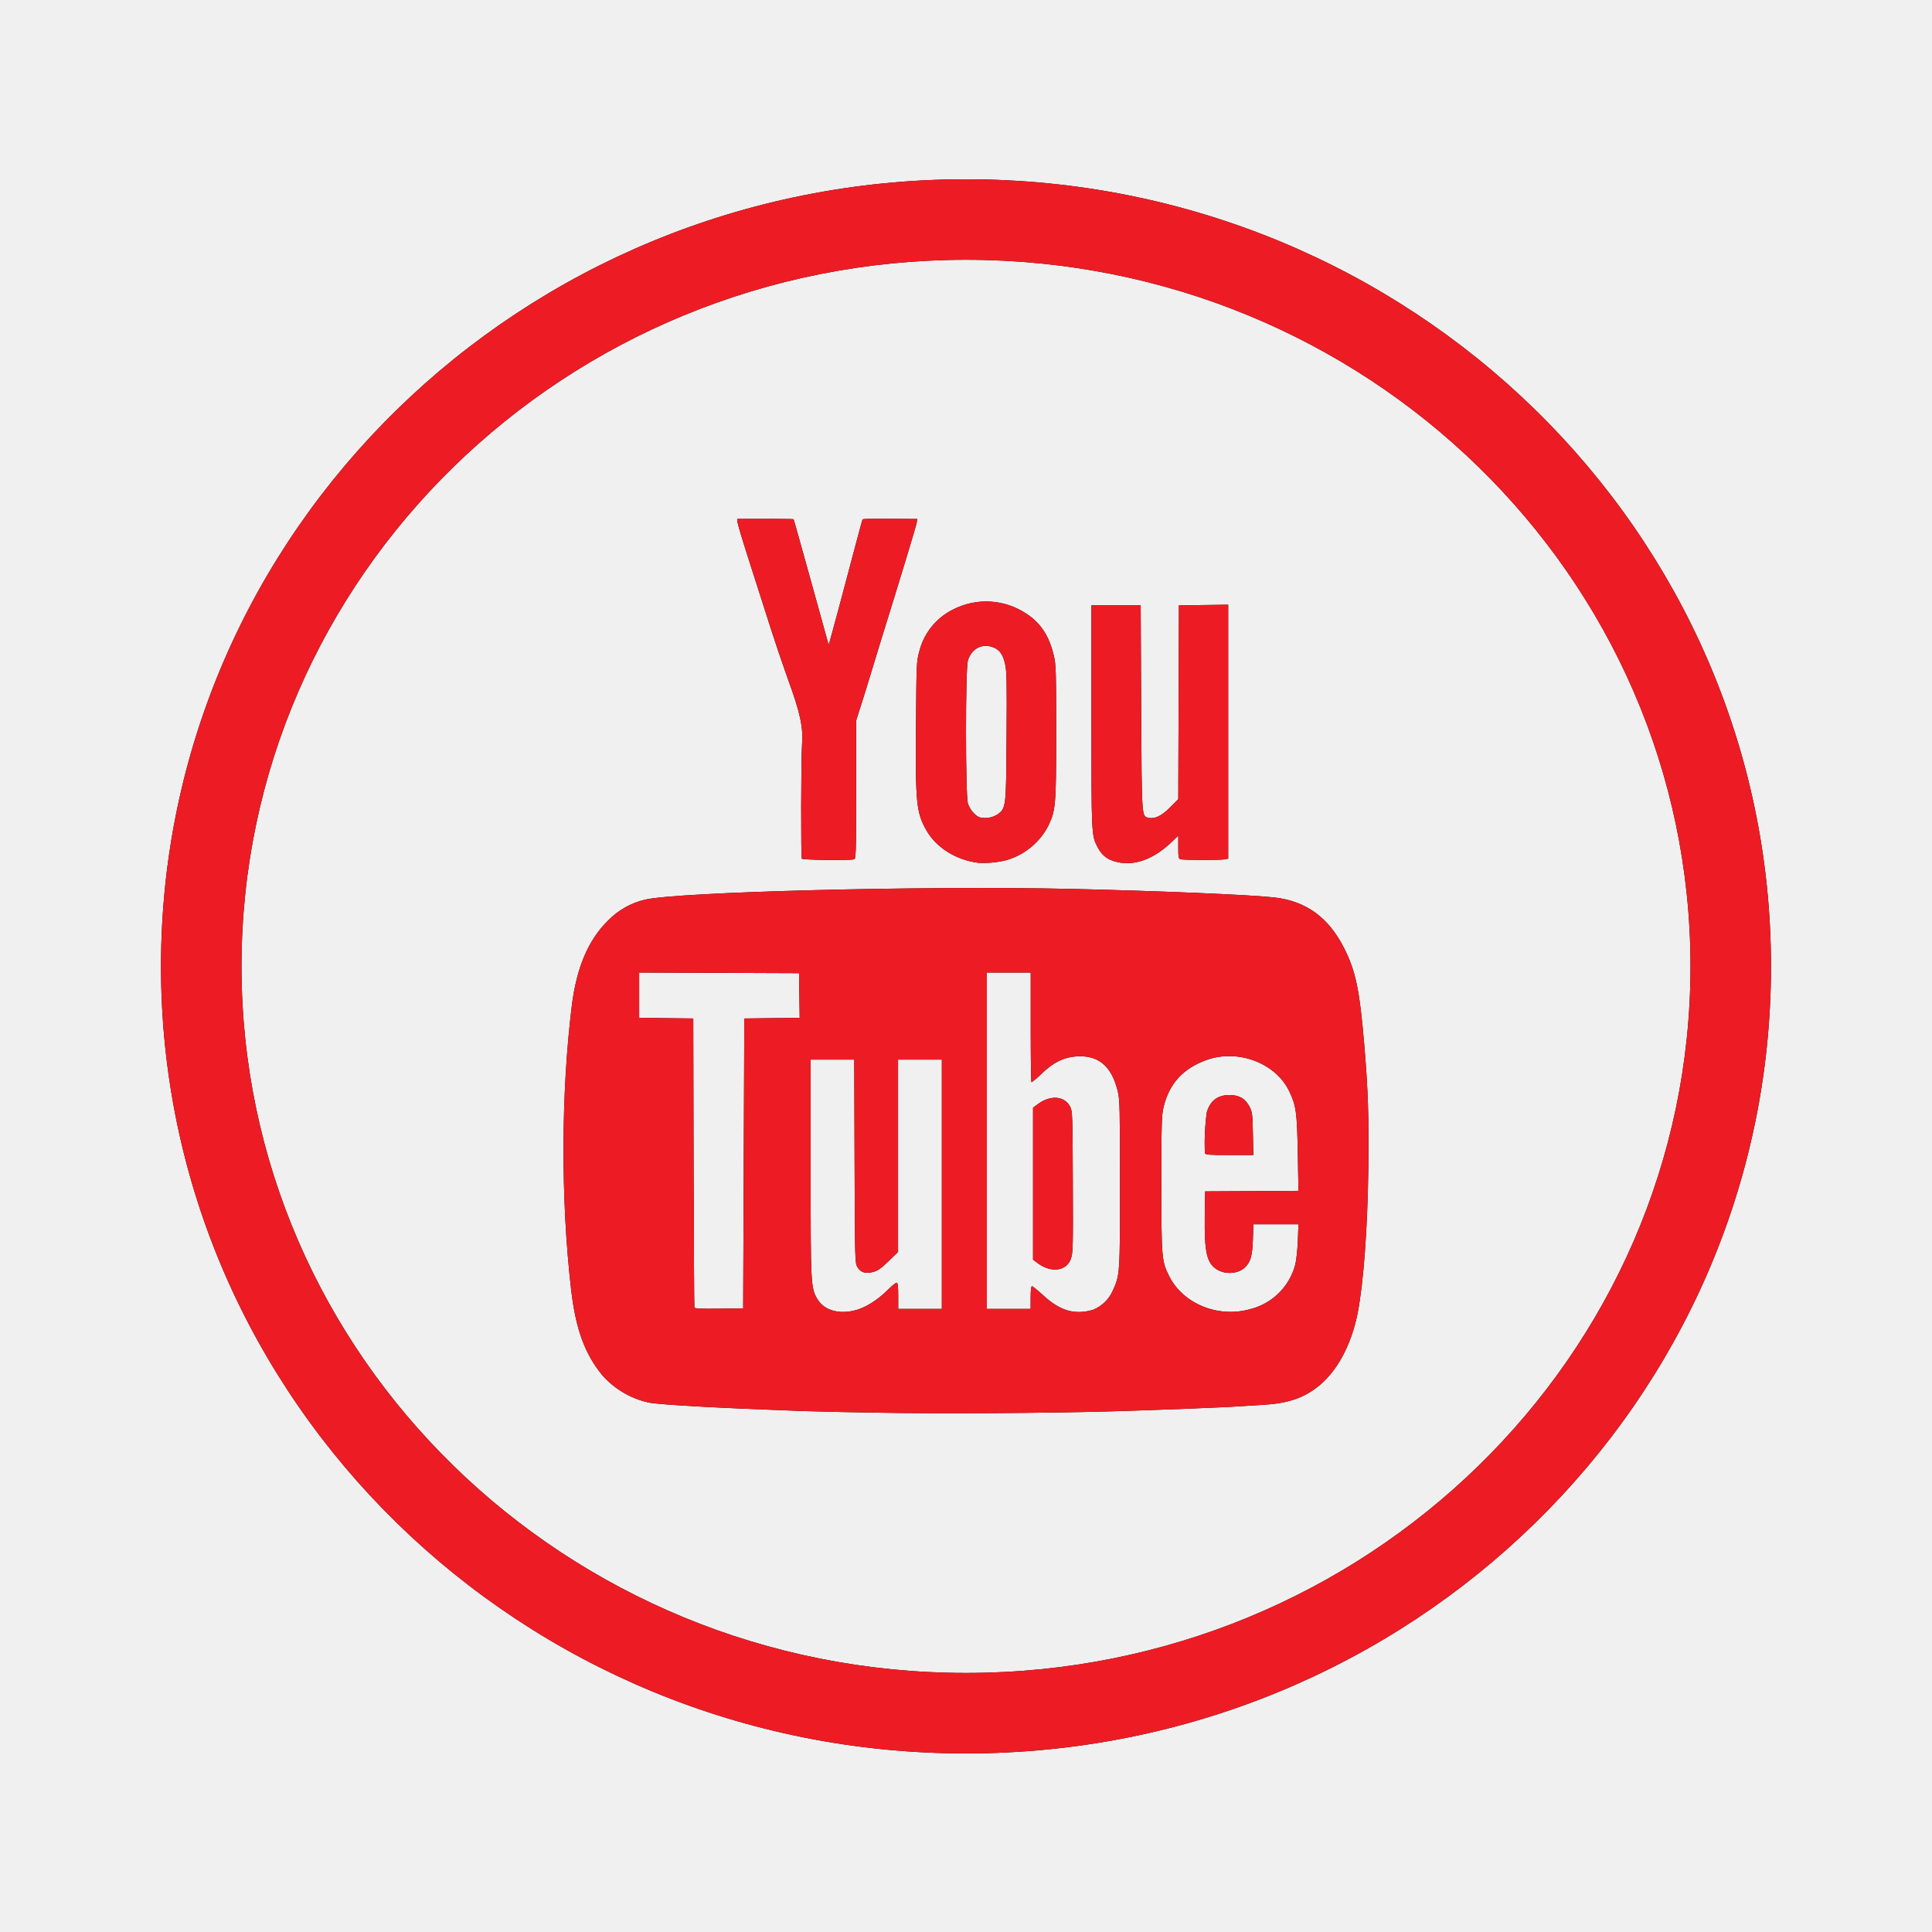
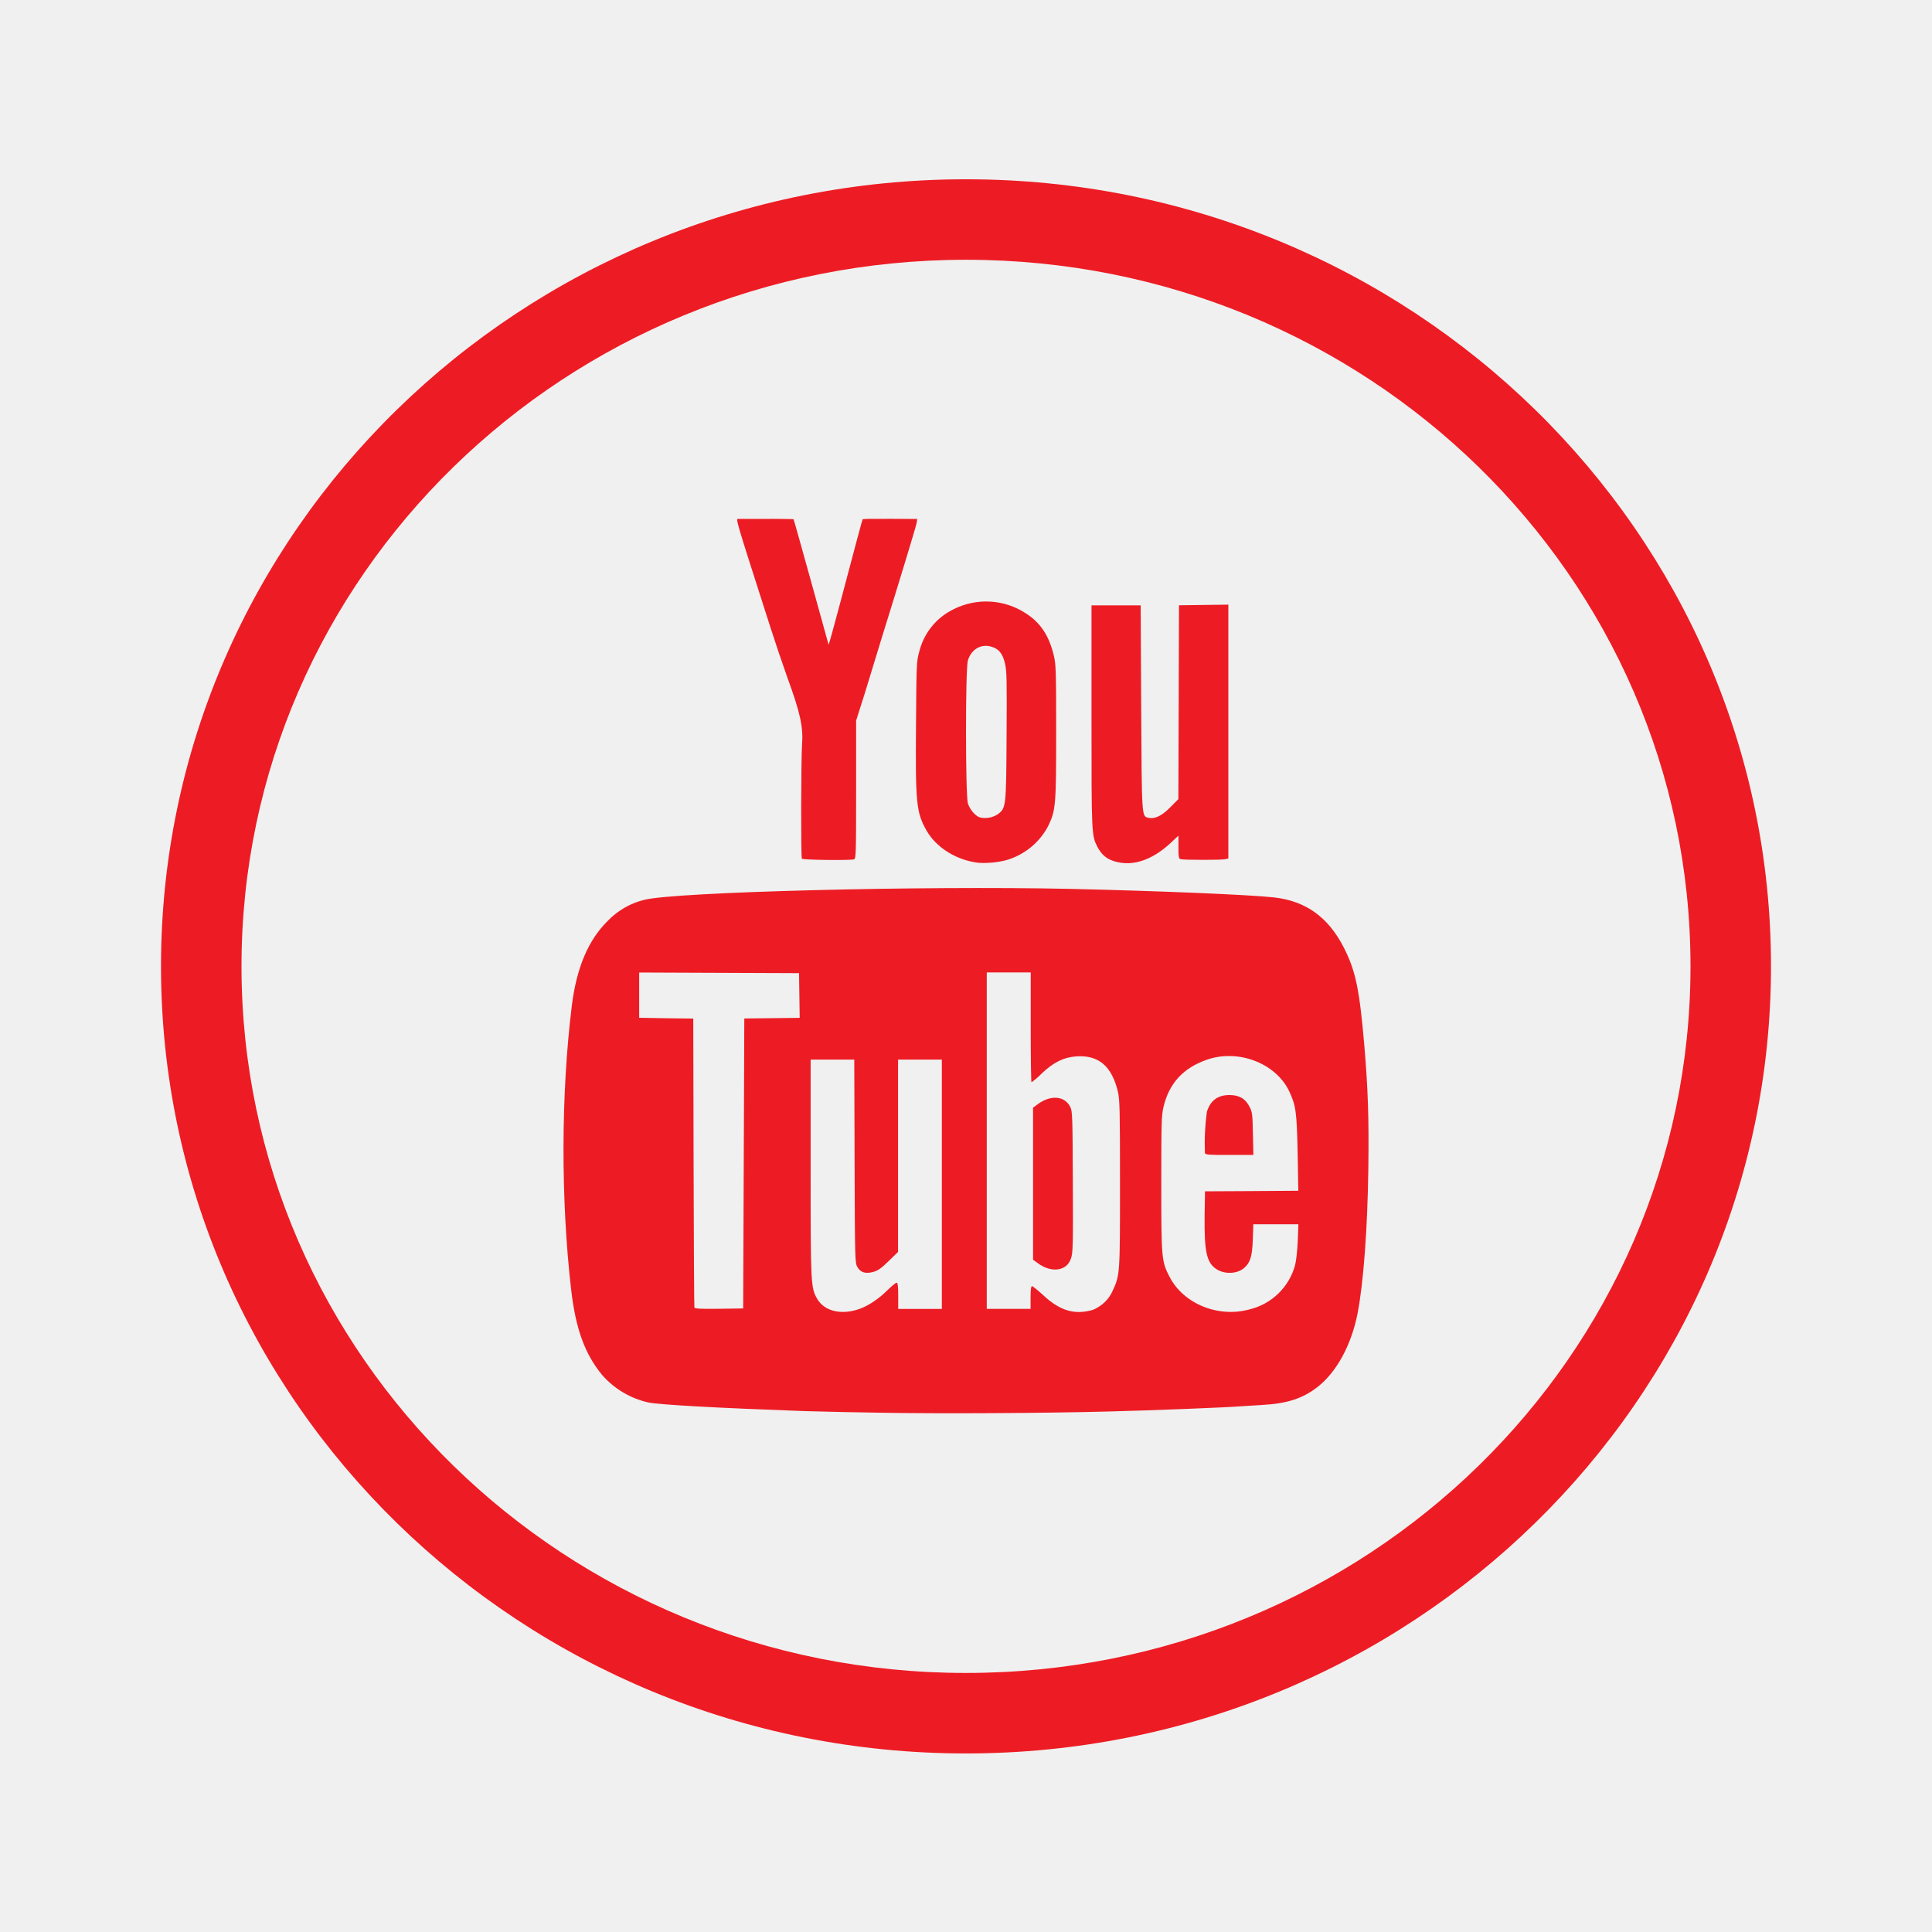
- <svg xmlns="http://www.w3.org/2000/svg" xmlns:xlink="http://www.w3.org/1999/xlink" width="24" height="24" viewBox="0 0 24 24">
-   <defs>
-     <path id="a" d="M10 18.782c4.976 0 9-3.935 9-8.778 0-4.842-4.024-8.777-9-8.777s-9 3.935-9 8.777c0 4.843 4.024 8.778 9 8.778zm0 1c-5.523 0-10-4.378-10-9.778S4.477.227 10 .227s10 4.377 10 9.777c0 5.4-4.477 9.778-10 9.778zm-2.761-7.33l.007-1.8.345-.004.343-.004-.004-.278-.004-.277-.993-.004-.993-.004v.562l.336.005.336.004.004 1.785c.002.982.007 1.794.01 1.805.006.014.076.018.306.015l.3-.004.007-1.8zm5.729-.127a2.782 2.782 0 0 1 .024-.512c.044-.142.136-.21.282-.21.12 0 .198.045.25.148.032.065.036.093.04.334l.006.263h-.297c-.255 0-.297-.003-.305-.023zm.554 1.94a.773.773 0 0 0 .567-.55c.013-.046.028-.18.033-.296l.008-.211h-.56l-.006.189c-.008.215-.031.289-.11.357-.086.073-.242.079-.343.012-.121-.08-.15-.216-.145-.654l.005-.312.579-.003.58-.004-.008-.463c-.01-.517-.02-.595-.109-.779-.169-.347-.636-.523-1.024-.384-.293.105-.465.294-.535.586-.024.103-.027.195-.027.951 0 .927.003.965.1 1.155.172.337.603.514.995.406zm-2.294-.528a.2.2 0 0 0 .077-.107c.023-.068.026-.153.022-.948-.003-.829-.005-.877-.032-.932-.07-.138-.247-.152-.408-.03l-.054.04V13.648l.053.04c.12.09.251.108.342.048zm.35.534a.455.455 0 0 0 .243-.233c.092-.2.092-.205.092-1.334 0-.927-.003-1.04-.026-1.141-.076-.32-.241-.46-.52-.44-.155.012-.278.072-.425.212a1.01 1.01 0 0 1-.128.11c-.006 0-.01-.307-.01-.682v-.682h-.545v4.179h.544v-.14c0-.094.006-.142.017-.142.009 0 .07.05.136.11.211.196.394.25.622.183zm-2.893-.014c.108-.04.236-.126.343-.233.05-.05.099-.09.11-.09.014 0 .02.04.02.163v.163H9.7v-3.097h-.544V13.552l-.117.114c-.093.09-.132.118-.19.134-.096.026-.158.008-.198-.06-.03-.05-.031-.073-.035-1.314l-.004-1.263H8.07v1.341c0 1.461.001 1.493.084 1.634.092.154.305.202.53.12zm.23 1.292a68.504 68.504 0 0 1-.928-.02c-1.06-.038-1.788-.078-1.933-.107a1.076 1.076 0 0 1-.573-.34c-.215-.26-.33-.575-.386-1.06-.13-1.125-.126-2.439.008-3.526.059-.476.205-.82.45-1.06a.935.935 0 0 1 .455-.259c.39-.097 3.434-.175 5.286-.135 1.07.024 2.226.072 2.533.106.397.045.676.247.87.63.145.289.192.514.251 1.207.046.55.058.892.05 1.526-.01.758-.06 1.427-.133 1.802-.078.396-.261.734-.5.917-.182.142-.377.205-.685.222l-.257.016c-.177.014-1.125.051-1.646.065-.773.022-2.126.029-2.862.016zm-.954-6.882c-.013-.02-.01-1.24.002-1.412.017-.222-.02-.396-.183-.841a20.83 20.83 0 0 1-.21-.622c-.458-1.429-.434-1.345-.39-1.346.302-.002.674 0 .678.004.003.003.1.351.218.775l.217.784c.002.007.07-.24.152-.549.171-.647.267-1.005.27-1.008.008-.007.093-.008.371-.007l.308.002-.007.048c-.006.04-.216.73-.435 1.433l-.136.445c-.05.167-.112.365-.137.44l-.044.139v.858c0 .804-.002.858-.026.865-.055.015-.638.008-.648-.008zm3.974.052c-.152-.02-.24-.078-.301-.196-.076-.148-.076-.147-.076-1.624V5.52h.612l.006 1.27c.007 1.38.005 1.348.09 1.369.077.018.163-.022.269-.129l.102-.102.004-1.204.004-1.204.306-.004.306-.004v3.154l-.042.009c-.05.01-.514.01-.551-.001-.023-.006-.027-.027-.027-.15v-.143l-.087.083c-.2.19-.415.28-.615.254zm-1.542-.603c.105-.078.106-.085.111-.971.005-.69.002-.807-.019-.9-.029-.128-.079-.188-.178-.214-.127-.033-.243.038-.284.175-.031.105-.03 1.668 0 1.773.024.079.1.165.156.177a.29.29 0 0 0 .214-.04zm-.24.602c-.274-.033-.526-.19-.647-.407-.123-.22-.135-.334-.127-1.303.005-.75.007-.796.038-.904a.797.797 0 0 1 .429-.536.898.898 0 0 1 .9.053c.179.114.287.278.345.523.026.107.029.19.029.948 0 .92-.005.974-.101 1.173a.853.853 0 0 1-.52.421 1.179 1.179 0 0 1-.346.032z" />
-   </defs>
-   <g fill="none" fill-rule="evenodd">
-     <path d="M2 2h20v19.556H2z" />
+ <svg xmlns="http://www.w3.org/2000/svg" version="1.1" id="Слой_1" x="0px" y="0px" width="24px" height="24px" viewBox="0 0 24 24" enable-background="new 0 0 24 24" xml:space="preserve">
+   <g>
+     <path fill="none" d="M2,2h20v19.557H2V2z" />
    <g transform="translate(2 2)">
-       <mask id="b" fill="#fff">
-         <use xlink:href="#a" />
-       </mask>
-       <use fill="#000" fill-rule="nonzero" xlink:href="#a" />
-       <g mask="url(#b)">
-         <path fill="#ED1C24" d="M-2-2h24v24H-2z" />
+       <g>
+         <path id="a_1_" fill="#ED1C24" d="M10,18.782c4.977,0,9-3.935,9-8.778c0-4.842-4.023-8.777-9-8.777c-4.976,0-9,3.935-9,8.777     C1,14.848,5.024,18.782,10,18.782z M10,19.782c-5.523,0-10-4.378-10-9.778c0-5.4,4.477-9.777,10-9.777c5.523,0,10,4.377,10,9.777     C20,15.404,15.523,19.782,10,19.782z M7.239,12.452l0.007-1.8l0.345-0.004l0.343-0.004L7.93,10.366l-0.004-0.277l-0.993-0.004     L5.94,10.081v0.562l0.336,0.006l0.336,0.004l0.004,1.785c0.002,0.981,0.007,1.793,0.01,1.805     c0.006,0.014,0.076,0.018,0.306,0.015l0.3-0.004L7.239,12.452L7.239,12.452z M12.968,12.325     c-0.007-0.171,0.001-0.343,0.024-0.513c0.044-0.142,0.136-0.209,0.281-0.209c0.121,0,0.199,0.045,0.25,0.147     c0.033,0.065,0.037,0.093,0.041,0.334l0.006,0.263h-0.297C13.018,12.348,12.977,12.345,12.968,12.325z M13.521,14.266     c0.275-0.066,0.494-0.277,0.567-0.551c0.013-0.046,0.028-0.18,0.033-0.296l0.008-0.211h-0.56l-0.006,0.188     c-0.008,0.215-0.031,0.289-0.11,0.357c-0.086,0.073-0.242,0.079-0.343,0.012c-0.121-0.08-0.15-0.216-0.146-0.654l0.005-0.312     l0.579-0.003l0.58-0.004l-0.008-0.463c-0.011-0.518-0.021-0.596-0.108-0.779c-0.17-0.347-0.637-0.523-1.025-0.384     c-0.293,0.104-0.465,0.294-0.534,0.586c-0.024,0.103-0.027,0.195-0.027,0.951c0,0.927,0.003,0.965,0.101,1.155     C12.699,14.195,13.13,14.373,13.521,14.266z M11.229,13.736c0.037-0.025,0.063-0.063,0.076-0.106     c0.023-0.067,0.026-0.153,0.022-0.948c-0.003-0.828-0.005-0.877-0.032-0.932c-0.07-0.139-0.247-0.152-0.408-0.03l-0.054,0.04     v1.889l0.054,0.039C11.006,13.777,11.137,13.796,11.229,13.736L11.229,13.736z M11.578,14.271     c0.107-0.045,0.195-0.127,0.242-0.233c0.093-0.2,0.093-0.205,0.093-1.334c0-0.927-0.003-1.04-0.026-1.142     c-0.076-0.319-0.24-0.459-0.52-0.439c-0.155,0.012-0.278,0.072-0.426,0.212c-0.039,0.04-0.082,0.077-0.127,0.11     c-0.006,0-0.01-0.307-0.01-0.682v-0.683h-0.546v4.179h0.544v-0.14c0-0.095,0.006-0.142,0.018-0.142     c0.009,0,0.07,0.049,0.136,0.109C11.167,14.284,11.35,14.338,11.578,14.271z M8.685,14.257c0.108-0.04,0.236-0.126,0.343-0.233     c0.05-0.049,0.099-0.09,0.11-0.09c0.014,0,0.02,0.041,0.02,0.164v0.162H9.7v-3.097H9.156v2.389l-0.117,0.114     c-0.093,0.09-0.132,0.118-0.19,0.134c-0.096,0.026-0.158,0.009-0.198-0.06c-0.03-0.051-0.031-0.073-0.035-1.314l-0.004-1.263     H8.07v1.341c0,1.461,0.001,1.493,0.084,1.635C8.246,14.292,8.459,14.34,8.685,14.257L8.685,14.257z M8.915,15.549     c-0.31-0.004-0.619-0.012-0.928-0.02c-1.06-0.038-1.788-0.078-1.933-0.107c-0.222-0.05-0.423-0.169-0.573-0.34     c-0.215-0.26-0.33-0.575-0.386-1.061c-0.13-1.125-0.126-2.438,0.008-3.525c0.059-0.476,0.205-0.82,0.45-1.06     c0.124-0.128,0.282-0.218,0.455-0.259c0.39-0.097,3.434-0.175,5.286-0.135c1.069,0.024,2.226,0.072,2.533,0.106     c0.397,0.045,0.676,0.247,0.87,0.63c0.145,0.289,0.191,0.514,0.251,1.207c0.046,0.551,0.058,0.893,0.05,1.526     c-0.01,0.759-0.061,1.427-0.133,1.802c-0.078,0.396-0.262,0.734-0.5,0.918c-0.182,0.142-0.377,0.205-0.686,0.222l-0.257,0.016     c-0.177,0.015-1.125,0.052-1.646,0.065C11.004,15.555,9.651,15.563,8.915,15.549z M7.961,8.667     c-0.013-0.02-0.01-1.24,0.002-1.412C7.98,7.033,7.943,6.859,7.78,6.414C7.707,6.208,7.637,6,7.57,5.792     C7.112,4.363,7.136,4.447,7.18,4.446c0.302-0.002,0.674,0,0.678,0.004c0.003,0.003,0.1,0.351,0.218,0.775l0.217,0.784     c0.002,0.007,0.07-0.24,0.152-0.549c0.171-0.647,0.267-1.005,0.27-1.008c0.008-0.007,0.093-0.008,0.371-0.007l0.308,0.002     L9.387,4.495c-0.006,0.04-0.216,0.73-0.435,1.433L8.816,6.373c-0.05,0.167-0.112,0.365-0.137,0.44L8.635,6.952V7.81     c0,0.804-0.002,0.858-0.026,0.865C8.554,8.69,7.971,8.683,7.961,8.667z M11.936,8.719c-0.152-0.02-0.24-0.078-0.302-0.196     c-0.075-0.148-0.075-0.147-0.075-1.624V5.52h0.611l0.006,1.27c0.008,1.38,0.006,1.348,0.09,1.369     c0.077,0.018,0.164-0.022,0.27-0.129l0.102-0.103l0.004-1.204l0.004-1.204l0.307-0.004l0.306-0.004v3.154l-0.042,0.009     c-0.05,0.01-0.514,0.01-0.551-0.001c-0.023-0.006-0.027-0.027-0.027-0.15V8.381L12.55,8.464     C12.35,8.654,12.135,8.744,11.936,8.719L11.936,8.719z M10.393,8.116c0.105-0.078,0.106-0.085,0.111-0.971     c0.005-0.69,0.002-0.807-0.019-0.9c-0.029-0.128-0.079-0.188-0.178-0.214c-0.127-0.033-0.243,0.038-0.284,0.175     c-0.031,0.105-0.03,1.668,0,1.773c0.024,0.079,0.1,0.165,0.156,0.177C10.253,8.171,10.33,8.157,10.393,8.116z M10.153,8.718     c-0.274-0.033-0.526-0.19-0.647-0.407c-0.123-0.22-0.135-0.334-0.127-1.303c0.005-0.75,0.007-0.796,0.038-0.904     C9.472,5.87,9.629,5.673,9.846,5.568c0.288-0.145,0.631-0.125,0.9,0.053c0.179,0.114,0.287,0.278,0.345,0.523     c0.026,0.107,0.029,0.19,0.029,0.948c0,0.92-0.005,0.974-0.101,1.173c-0.109,0.205-0.297,0.357-0.521,0.421     C10.386,8.714,10.269,8.725,10.153,8.718z" />
      </g>
    </g>
  </g>
</svg>
